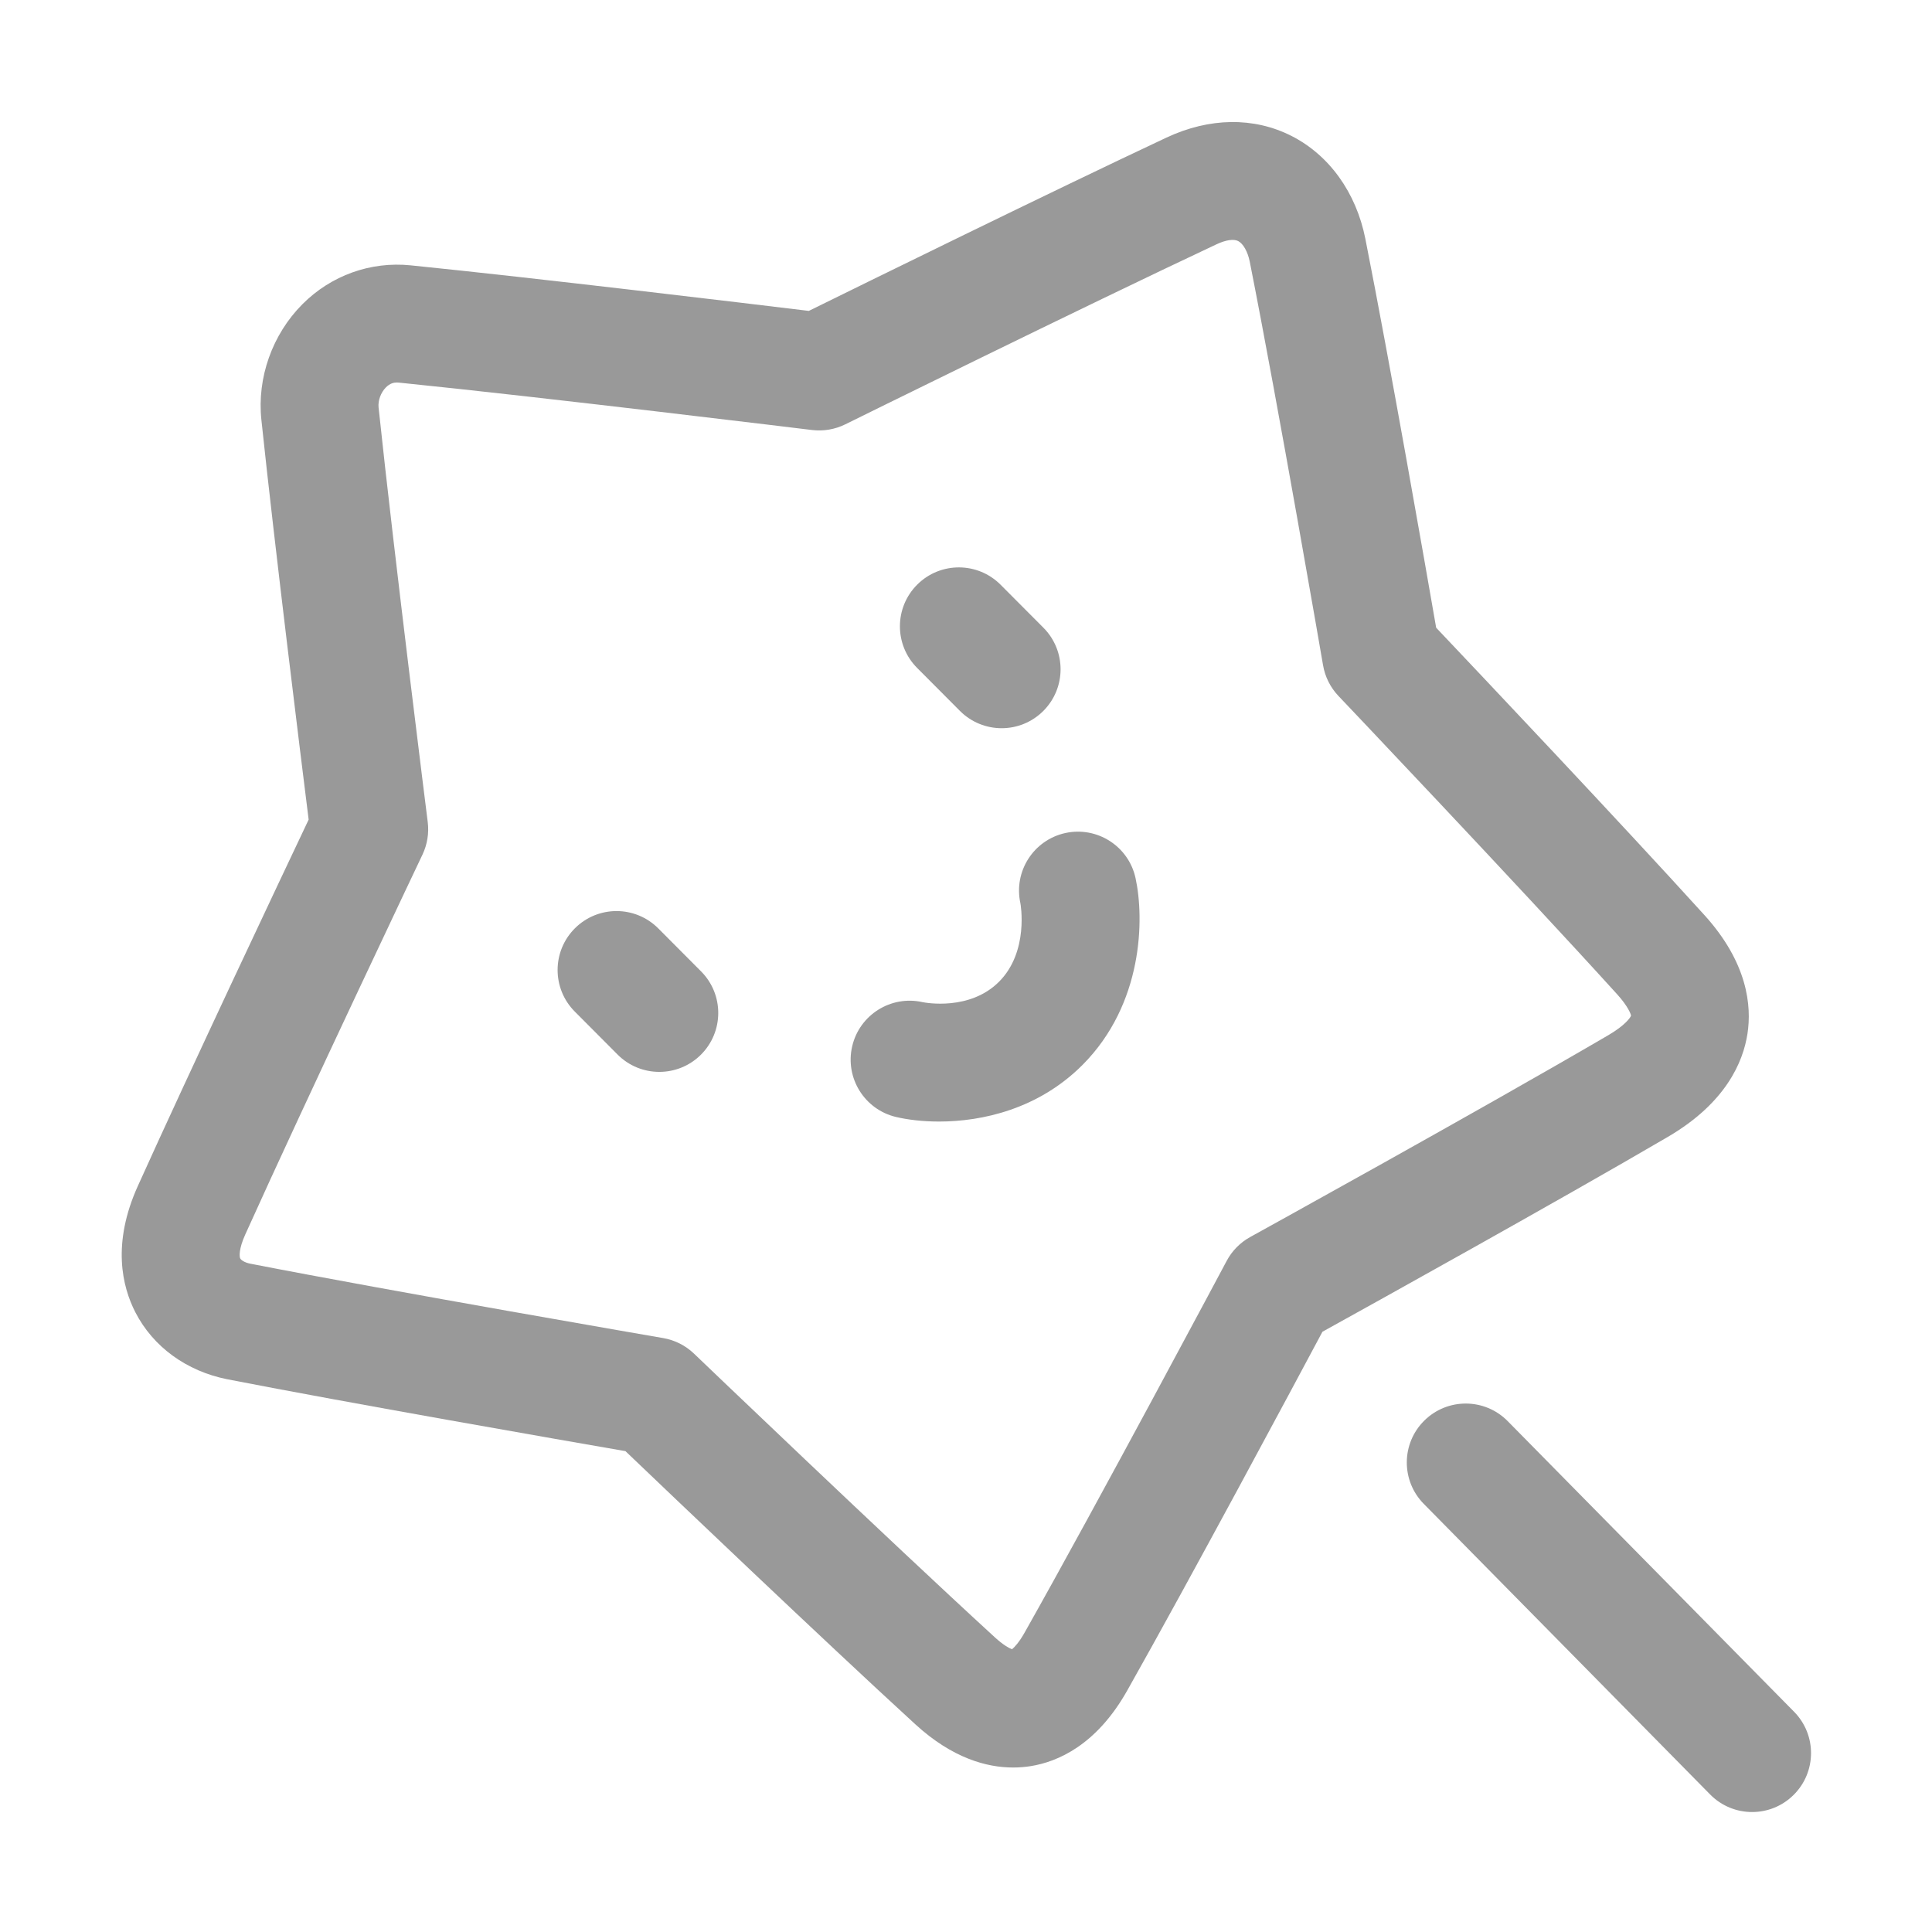
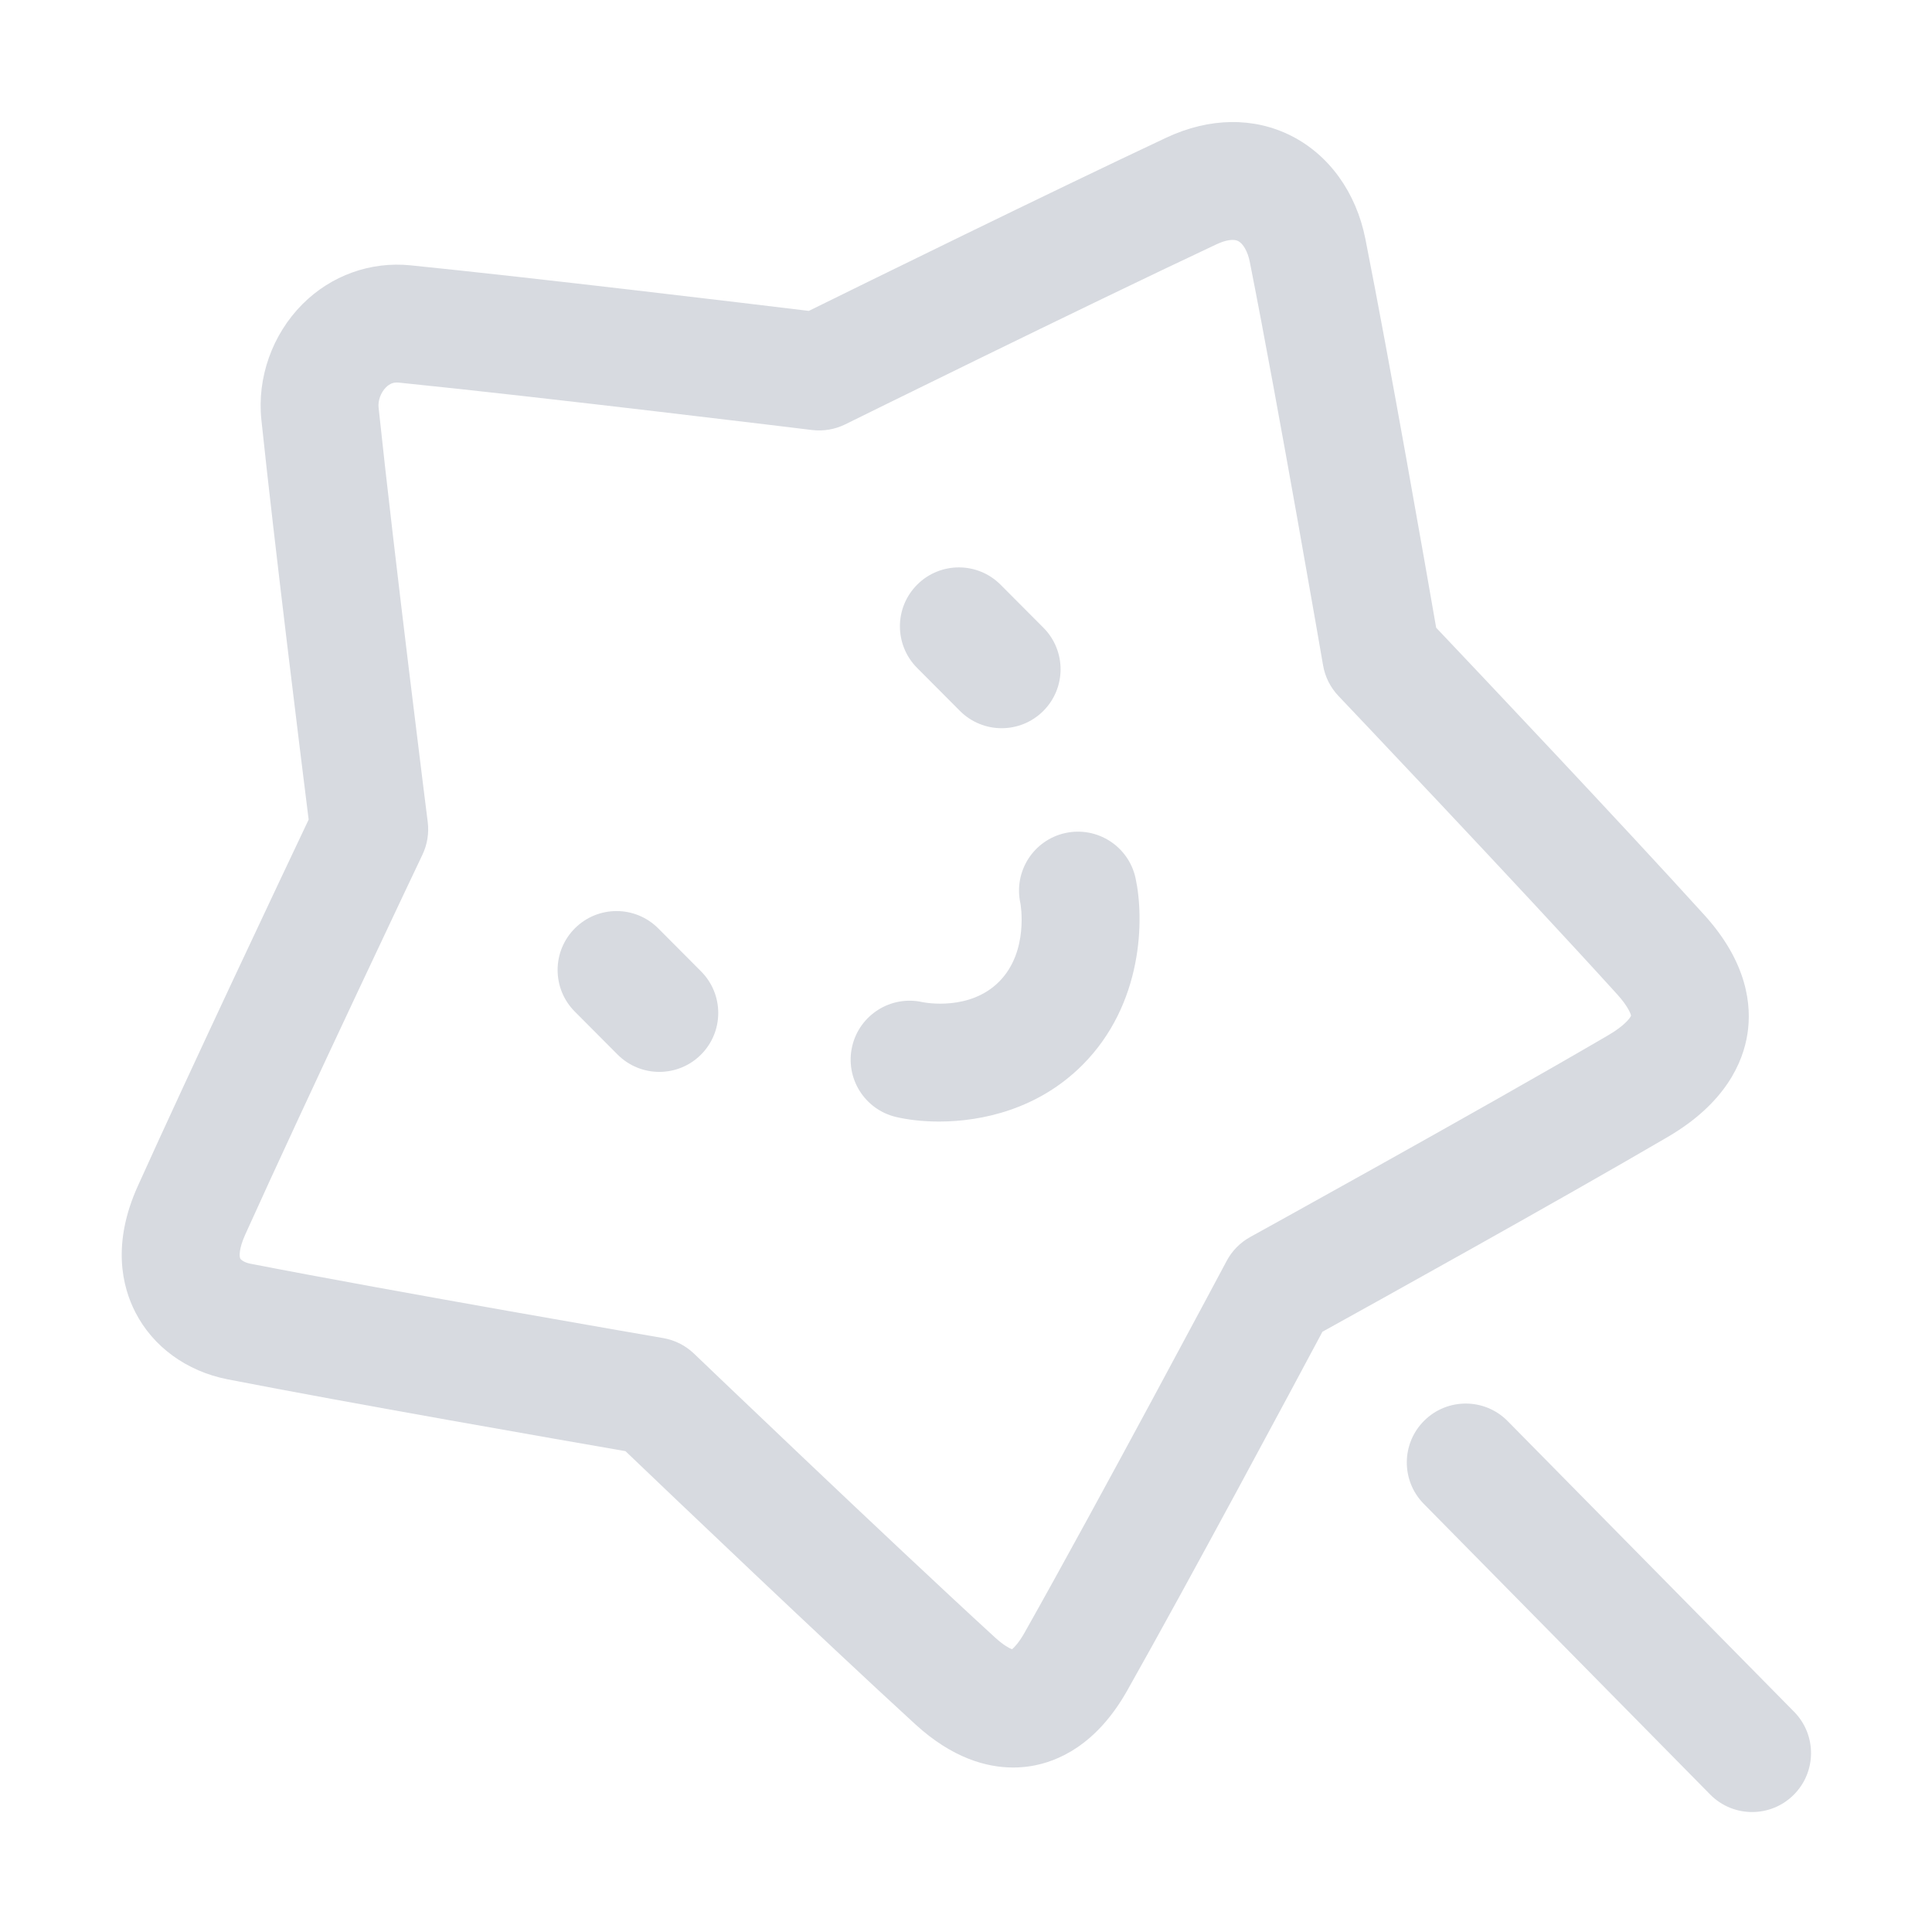
<svg xmlns="http://www.w3.org/2000/svg" t="1683456126428" class="icon" viewBox="0 0 1024 1024" version="1.1" p-id="5834" width="24" height="24">
-   <path d="M950.896 907.262 799.112 753.232c-12.109-12.302-31.893-12.434-44.164-0.325-12.287 12.104-12.434 31.878-0.325 44.164l151.784 154.03c6.11 6.206 14.178 9.313 22.245 9.313 7.919 0 15.84-2.989 21.919-8.988C962.857 939.323 963.005 919.549 950.896 907.262z" fill="#999999" p-id="5835" />
-   <path d="M884.039 602.546c30.657-17.945 39.849-39.624 42.156-54.646 2.263-14.701 0.147-37.531-22.774-62.84-44.83-49.441-119.794-128.69-142.222-152.353-5.586-32.178-24.425-139.98-37.536-206.166-4.87-24.507-19.175-44.388-39.249-54.539-19.896-10.06-43.381-9.74-66.15 0.92-61.168 28.716-160.318 77.455-189.568 91.861-32.803-3.976-145.002-17.467-211.03-24.146-21.284-2.17-42.202 5.363-57.381 20.608-15.972 16.038-24.1 38.929-21.751 61.239 7.061 67.116 20.994 179.407 25.056 211.92-14.05 29.636-62.535 132.147-90.515 194.163-13.837 30.556-8.352 53.304-1.312 67.004 9.379 18.25 27.084 31.166 48.678 35.462 64.594 12.617 177.831 32.346 211.061 38.105 23.968 22.916 104.748 99.984 153.598 144.738 19.759 18.117 38.028 22.942 51.891 22.942 3.361 0 6.461-0.284 9.262-0.727 14.365-2.292 34.922-11.127 51.245-40.154 33.336-59.073 87.723-160.68 103.426-190.086 28.391-15.708 124.572-69.067 183.102-103.294C884.029 602.551 884.034 602.551 884.039 602.546zM852.483 548.643c-68.234 39.899-188.638 106.334-189.843 106.999-5.302 2.923-9.643 7.325-12.484 12.673-0.682 1.276-68.346 128.329-107.076 196.965-2.948 5.236-5.429 7.849-6.7 8.861-1.514-0.569-4.666-2.273-9.069-6.309-57.066-52.282-158.473-149.42-159.49-150.396-4.493-4.306-10.177-7.172-16.313-8.23-1.429-0.244-143.858-24.787-218.985-39.457-2.917-0.579-4.793-1.942-5.195-2.725-0.457-0.889-0.874-4.901 2.674-12.729 32.569-72.198 93.31-200.045 93.92-201.331 2.562-5.384 3.523-11.391 2.78-17.309-0.178-1.408-17.827-141.623-26.047-219.707-0.382-3.635 1.184-7.905 3.894-10.624 2.115-2.124 4.123-2.592 5.78-2.592 0.371 0 0.721 0.02 1.057 0.056 76.916 7.777 217.583 24.954 218.996 25.127 6.019 0.727 12.164-0.31 17.619-2.999 1.245-0.615 125.36-61.9 196.787-95.44 4.895-2.297 9.063-2.923 11.437-1.733 2.699 1.367 5.119 5.673 6.172 10.96 15.311 77.303 38.629 212.591 38.862 213.948 1.047 6.09 3.883 11.732 8.138 16.211 0.951 0.997 95.328 100.345 147.738 158.148 5.881 6.492 7.285 10.609 7.345 11.3C864.164 539.35 861.291 543.483 852.483 548.643z" fill="#999999" p-id="5836" />
-   <path d="M348.905 492.08c-12.169-12.22-31.949-12.266-44.169-0.086-12.22 12.169-12.261 31.944-0.086 44.169l22.676 22.769c6.1 6.126 14.111 9.19 22.128 9.19 7.971 0 15.946-3.035 22.041-9.104 12.22-12.169 12.261-31.949 0.086-44.169L348.905 492.08z" fill="#999999" p-id="5837" />
-   <path d="M508.766 376.774c6.105 6.126 14.117 9.19 22.128 9.19 7.971 0 15.946-3.035 22.041-9.104 12.22-12.174 12.261-31.949 0.086-44.169l-22.682-22.769c-12.179-12.22-31.949-12.256-44.169-0.086-12.22 12.174-12.261 31.949-0.086 44.169L508.766 376.774z" fill="#999999" p-id="5838" />
-   <path d="M564.679 441.516c-16.852 3.681-27.531 20.323-23.856 37.175 0.056 0.249 4.707 25.564-11.29 41.622-15.525 15.576-39.035 11.153-40.616 10.833-16.674-3.716-33.311 6.669-37.226 23.353-3.935 16.79 6.487 33.596 23.281 37.536 6.004 1.408 13.852 2.41 22.748 2.41 22.895 0 52.745-6.634 76.067-30.047 32.168-32.289 32.778-77.44 28.065-99.023C598.167 448.516 581.519 437.856 564.679 441.516z" fill="#999999" p-id="5839" />
+   <path d="M950.896 907.262 799.112 753.232c-12.109-12.302-31.893-12.434-44.164-0.325-12.287 12.104-12.434 31.878-0.325 44.164l151.784 154.03c6.11 6.206 14.178 9.313 22.245 9.313 7.919 0 15.84-2.989 21.919-8.988C962.857 939.323 963.005 919.549 950.896 907.262z" fill="#d7dae0" p-id="5835" />
+   <path d="M884.039 602.546c30.657-17.945 39.849-39.624 42.156-54.646 2.263-14.701 0.147-37.531-22.774-62.84-44.83-49.441-119.794-128.69-142.222-152.353-5.586-32.178-24.425-139.98-37.536-206.166-4.87-24.507-19.175-44.388-39.249-54.539-19.896-10.06-43.381-9.74-66.15 0.92-61.168 28.716-160.318 77.455-189.568 91.861-32.803-3.976-145.002-17.467-211.03-24.146-21.284-2.17-42.202 5.363-57.381 20.608-15.972 16.038-24.1 38.929-21.751 61.239 7.061 67.116 20.994 179.407 25.056 211.92-14.05 29.636-62.535 132.147-90.515 194.163-13.837 30.556-8.352 53.304-1.312 67.004 9.379 18.25 27.084 31.166 48.678 35.462 64.594 12.617 177.831 32.346 211.061 38.105 23.968 22.916 104.748 99.984 153.598 144.738 19.759 18.117 38.028 22.942 51.891 22.942 3.361 0 6.461-0.284 9.262-0.727 14.365-2.292 34.922-11.127 51.245-40.154 33.336-59.073 87.723-160.68 103.426-190.086 28.391-15.708 124.572-69.067 183.102-103.294C884.029 602.551 884.034 602.551 884.039 602.546zM852.483 548.643c-68.234 39.899-188.638 106.334-189.843 106.999-5.302 2.923-9.643 7.325-12.484 12.673-0.682 1.276-68.346 128.329-107.076 196.965-2.948 5.236-5.429 7.849-6.7 8.861-1.514-0.569-4.666-2.273-9.069-6.309-57.066-52.282-158.473-149.42-159.49-150.396-4.493-4.306-10.177-7.172-16.313-8.23-1.429-0.244-143.858-24.787-218.985-39.457-2.917-0.579-4.793-1.942-5.195-2.725-0.457-0.889-0.874-4.901 2.674-12.729 32.569-72.198 93.31-200.045 93.92-201.331 2.562-5.384 3.523-11.391 2.78-17.309-0.178-1.408-17.827-141.623-26.047-219.707-0.382-3.635 1.184-7.905 3.894-10.624 2.115-2.124 4.123-2.592 5.78-2.592 0.371 0 0.721 0.02 1.057 0.056 76.916 7.777 217.583 24.954 218.996 25.127 6.019 0.727 12.164-0.31 17.619-2.999 1.245-0.615 125.36-61.9 196.787-95.44 4.895-2.297 9.063-2.923 11.437-1.733 2.699 1.367 5.119 5.673 6.172 10.96 15.311 77.303 38.629 212.591 38.862 213.948 1.047 6.09 3.883 11.732 8.138 16.211 0.951 0.997 95.328 100.345 147.738 158.148 5.881 6.492 7.285 10.609 7.345 11.3C864.164 539.35 861.291 543.483 852.483 548.643z" fill="#d7dae0" p-id="5836" />
+   <path d="M348.905 492.08c-12.169-12.22-31.949-12.266-44.169-0.086-12.22 12.169-12.261 31.944-0.086 44.169l22.676 22.769c6.1 6.126 14.111 9.19 22.128 9.19 7.971 0 15.946-3.035 22.041-9.104 12.22-12.169 12.261-31.949 0.086-44.169L348.905 492.08z" fill="#d7dae0" p-id="5837" />
+   <path d="M508.766 376.774c6.105 6.126 14.117 9.19 22.128 9.19 7.971 0 15.946-3.035 22.041-9.104 12.22-12.174 12.261-31.949 0.086-44.169l-22.682-22.769c-12.179-12.22-31.949-12.256-44.169-0.086-12.22 12.174-12.261 31.949-0.086 44.169L508.766 376.774z" fill="#d7dae0" p-id="5838" />
+   <path d="M564.679 441.516c-16.852 3.681-27.531 20.323-23.856 37.175 0.056 0.249 4.707 25.564-11.29 41.622-15.525 15.576-39.035 11.153-40.616 10.833-16.674-3.716-33.311 6.669-37.226 23.353-3.935 16.79 6.487 33.596 23.281 37.536 6.004 1.408 13.852 2.41 22.748 2.41 22.895 0 52.745-6.634 76.067-30.047 32.168-32.289 32.778-77.44 28.065-99.023C598.167 448.516 581.519 437.856 564.679 441.516z" fill="#d7dae0" p-id="5839" />
</svg>
